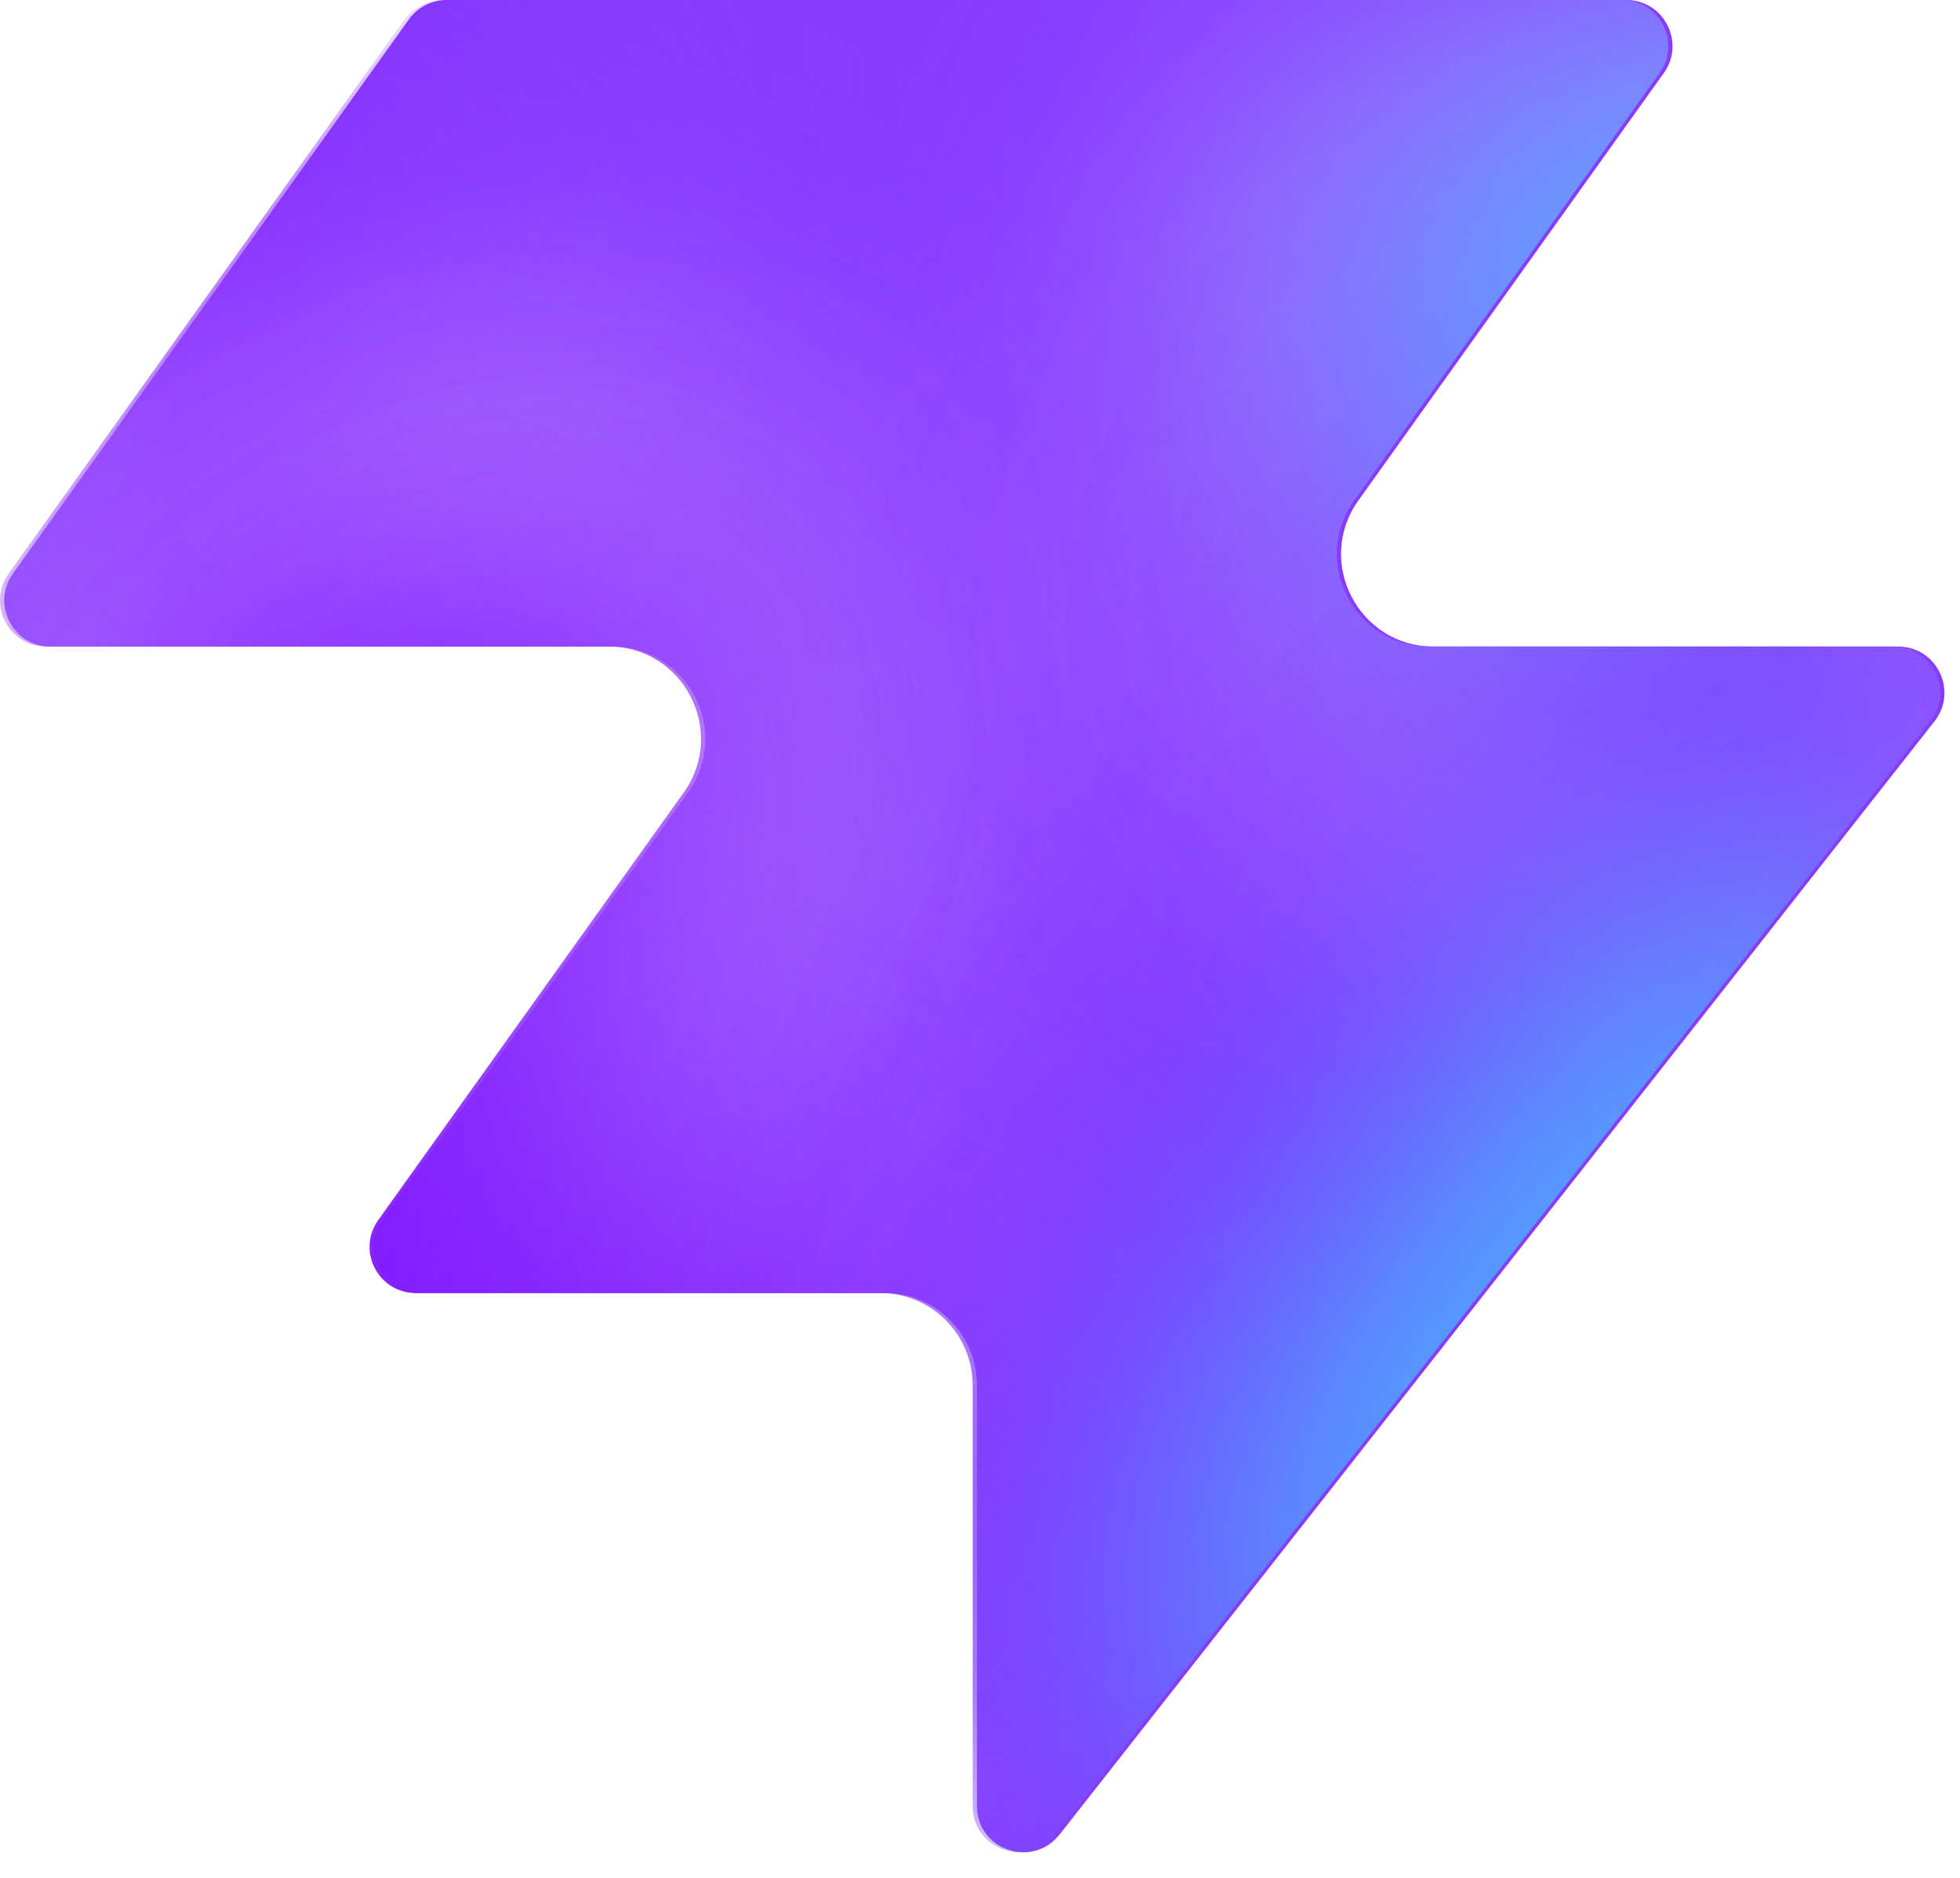
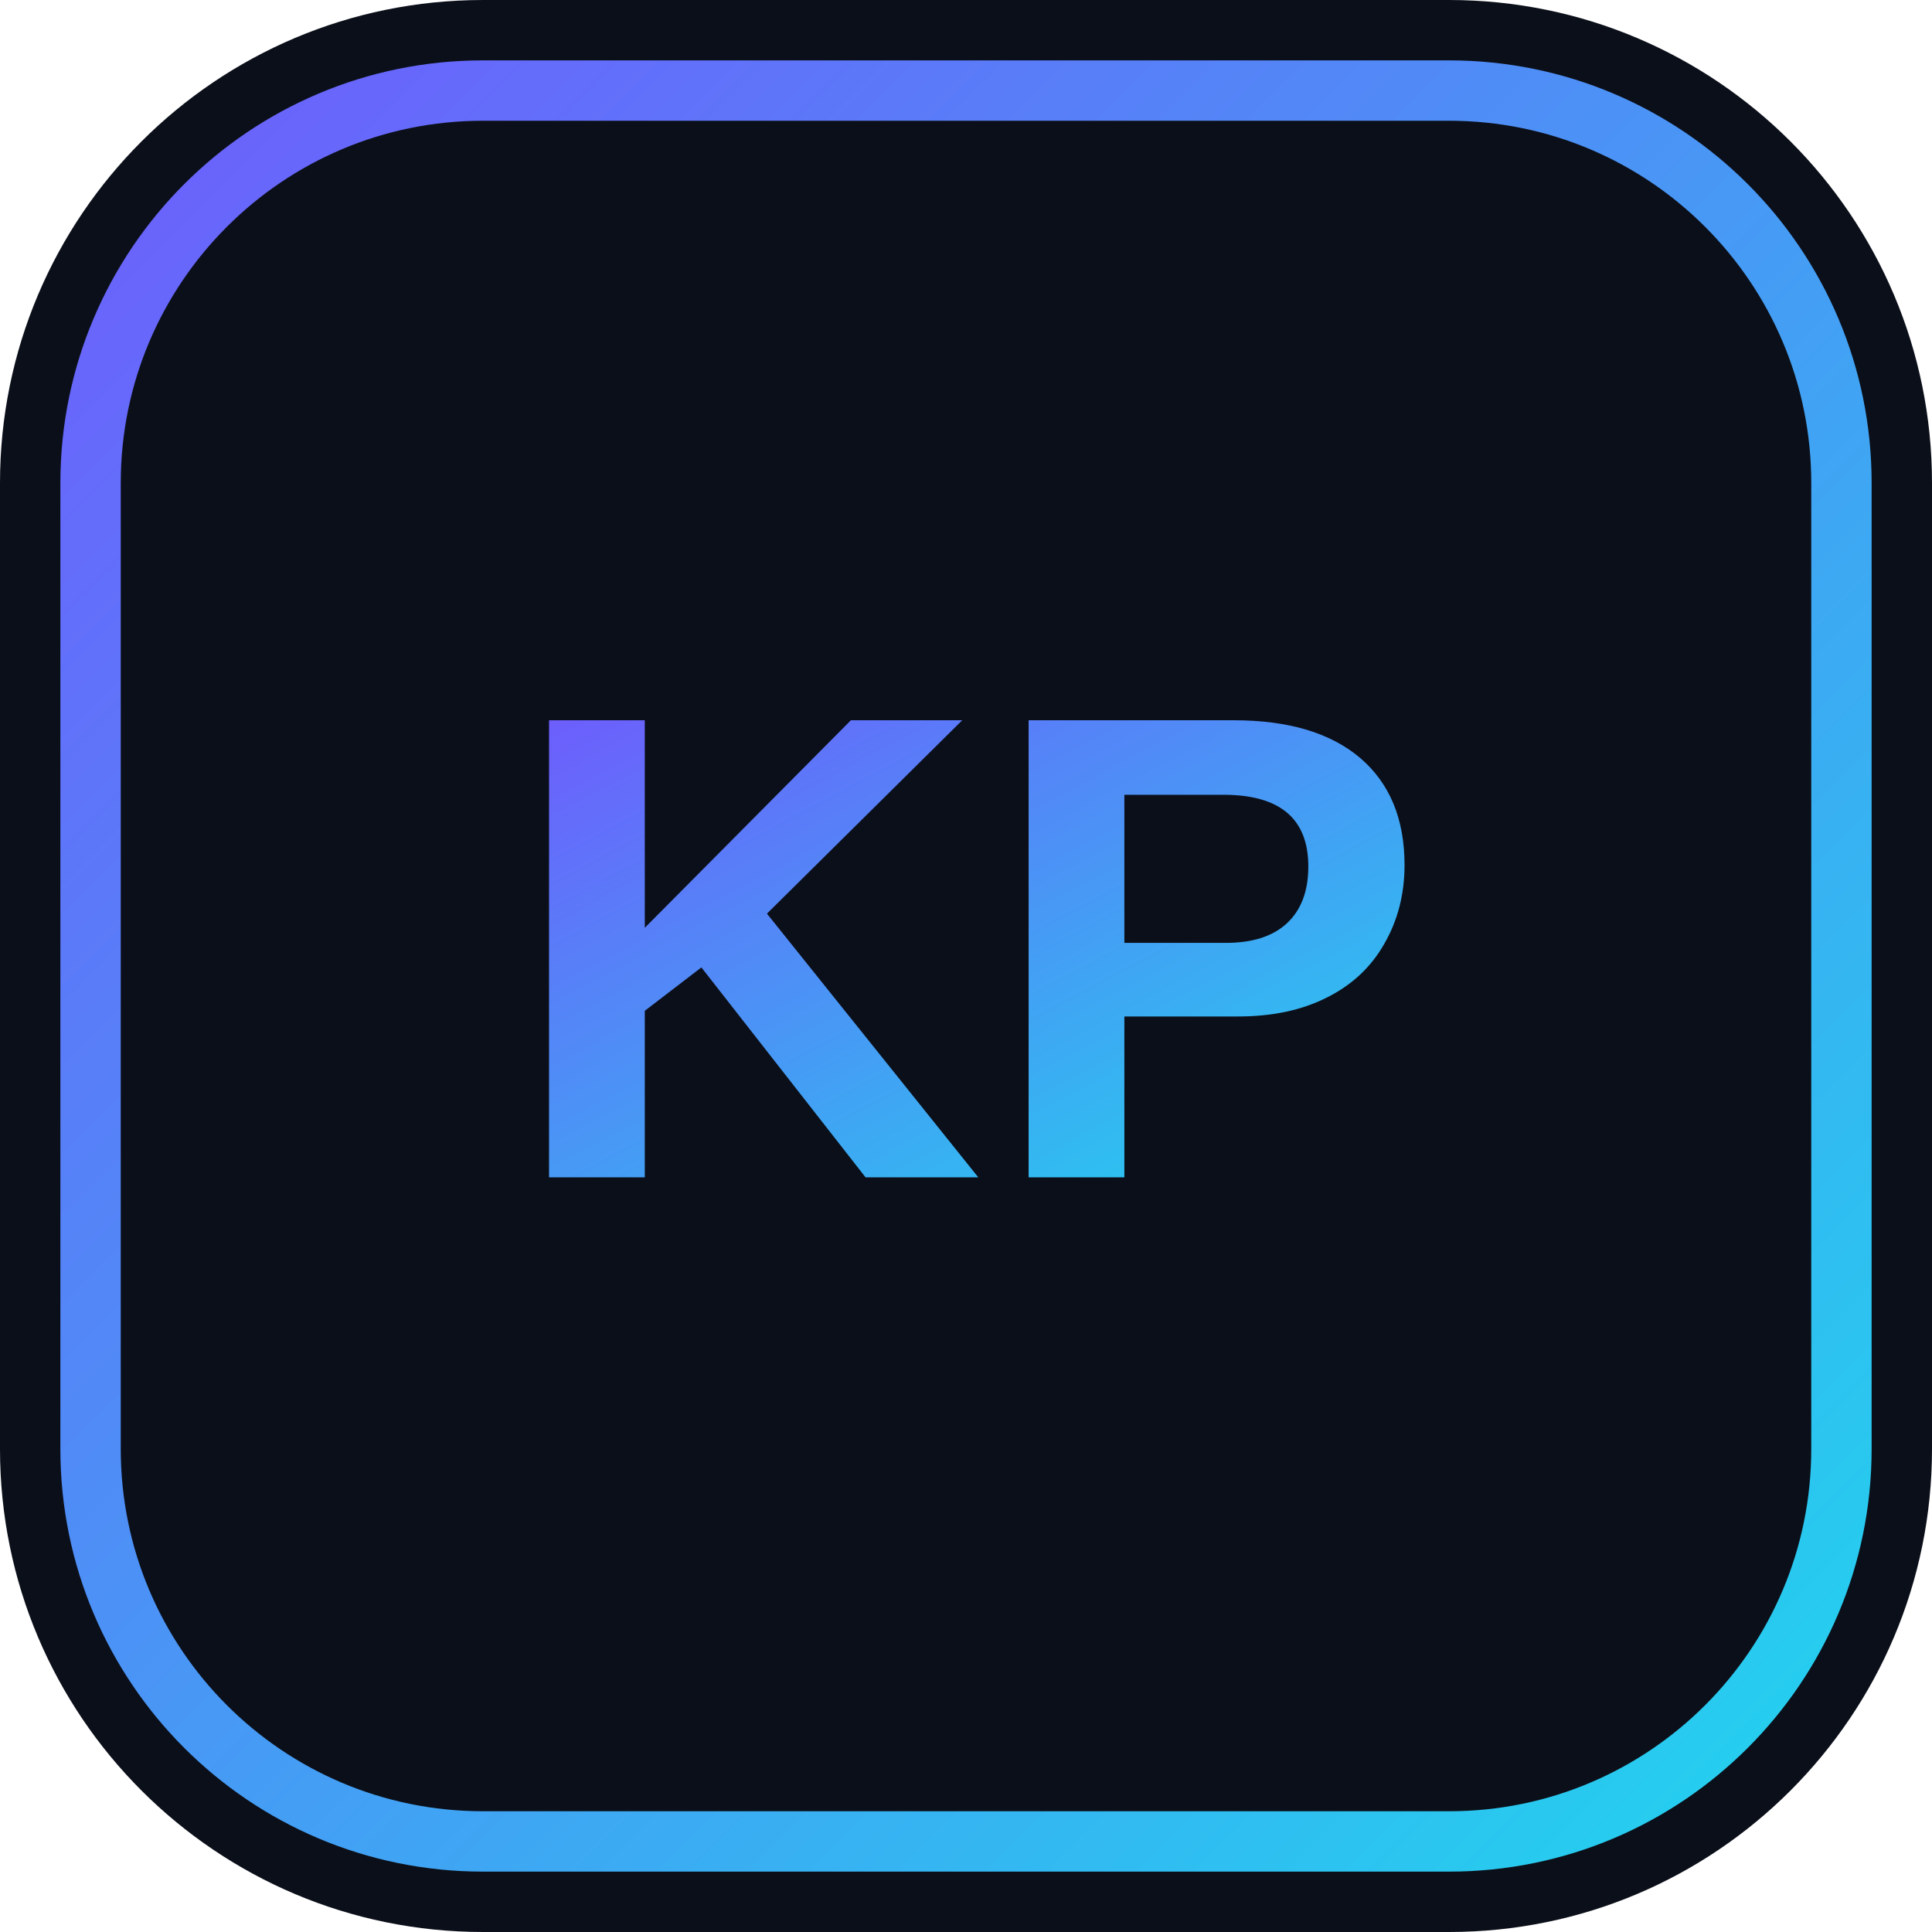
- <svg xmlns="http://www.w3.org/2000/svg" width="48" height="46" fill="none" viewBox="0 0 48 46">
-   <path fill="#863bff" d="M25.946 44.938c-.664.845-2.021.375-2.021-.698V33.937a2.26 2.26 0 0 0-2.262-2.262H10.287c-.92 0-1.456-1.04-.92-1.788l7.48-10.471c1.07-1.497 0-3.578-1.842-3.578H1.237c-.92 0-1.456-1.04-.92-1.788L10.013.474c.214-.297.556-.474.92-.474h28.894c.92 0 1.456 1.04.92 1.788l-7.48 10.471c-1.07 1.498 0 3.579 1.842 3.579h11.377c.943 0 1.473 1.088.89 1.83L25.947 44.94z" style="fill:#863bff;fill:color(display-p3 .525 .23 1);fill-opacity:1" />
-   <mask id="a" width="48" height="46" x="0" y="0" maskUnits="userSpaceOnUse" style="mask-type:alpha">
-     <path fill="#000" d="M25.842 44.938c-.664.844-2.021.375-2.021-.698V33.937a2.26 2.26 0 0 0-2.262-2.262H10.183c-.92 0-1.456-1.04-.92-1.788l7.48-10.471c1.07-1.498 0-3.579-1.842-3.579H1.133c-.92 0-1.456-1.04-.92-1.787L9.91.473c.214-.297.556-.474.92-.474h28.894c.92 0 1.456 1.04.92 1.788l-7.48 10.471c-1.07 1.498 0 3.578 1.842 3.578h11.377c.943 0 1.473 1.088.89 1.832L25.843 44.94z" style="fill:#000;fill-opacity:1" />
-   </mask>
-   <g mask="url(#a)">
-     <g filter="url(#b)">
-       <ellipse cx="5.508" cy="14.704" fill="#ede6ff" rx="5.508" ry="14.704" style="fill:#ede6ff;fill:color(display-p3 .927 .903 1);fill-opacity:1" transform="matrix(.00324 1 1 -.00324 -4.47 31.516)" />
-     </g>
-     <g filter="url(#c)">
-       <ellipse cx="10.399" cy="29.851" fill="#ede6ff" rx="10.399" ry="29.851" style="fill:#ede6ff;fill:color(display-p3 .927 .903 1);fill-opacity:1" transform="matrix(.00324 1 1 -.00324 -39.328 7.883)" />
-     </g>
-     <g filter="url(#d)">
-       <ellipse cx="5.508" cy="30.487" fill="#7e14ff" rx="5.508" ry="30.487" style="fill:#7e14ff;fill:color(display-p3 .492 .077 1);fill-opacity:1" transform="rotate(89.814 -25.913 -14.639)scale(1 -1)" />
-     </g>
-     <g filter="url(#e)">
-       <ellipse cx="5.508" cy="30.599" fill="#7e14ff" rx="5.508" ry="30.599" style="fill:#7e14ff;fill:color(display-p3 .492 .077 1);fill-opacity:1" transform="rotate(89.814 -32.644 -3.334)scale(1 -1)" />
-     </g>
-     <g filter="url(#f)">
-       <ellipse cx="5.508" cy="30.599" fill="#7e14ff" rx="5.508" ry="30.599" style="fill:#7e14ff;fill:color(display-p3 .492 .077 1);fill-opacity:1" transform="matrix(.00324 1 1 -.00324 -34.34 30.47)" />
-     </g>
-     <g filter="url(#g)">
-       <ellipse cx="14.072" cy="22.078" fill="#ede6ff" rx="14.072" ry="22.078" style="fill:#ede6ff;fill:color(display-p3 .927 .903 1);fill-opacity:1" transform="rotate(93.35 24.506 48.493)scale(-1 1)" />
-     </g>
-     <g filter="url(#h)">
-       <ellipse cx="3.47" cy="21.501" fill="#7e14ff" rx="3.47" ry="21.501" style="fill:#7e14ff;fill:color(display-p3 .492 .077 1);fill-opacity:1" transform="rotate(89.009 28.708 47.59)scale(-1 1)" />
-     </g>
-     <g filter="url(#i)">
-       <ellipse cx="3.47" cy="21.501" fill="#7e14ff" rx="3.47" ry="21.501" style="fill:#7e14ff;fill:color(display-p3 .492 .077 1);fill-opacity:1" transform="rotate(89.009 28.708 47.59)scale(-1 1)" />
-     </g>
-     <g filter="url(#j)">
-       <ellipse cx=".387" cy="8.972" fill="#7e14ff" rx="4.407" ry="29.108" style="fill:#7e14ff;fill:color(display-p3 .492 .077 1);fill-opacity:1" transform="rotate(39.51 .387 8.972)" />
-     </g>
-     <g filter="url(#k)">
-       <ellipse cx="47.523" cy="-6.092" fill="#7e14ff" rx="4.407" ry="29.108" style="fill:#7e14ff;fill:color(display-p3 .492 .077 1);fill-opacity:1" transform="rotate(37.892 47.523 -6.092)" />
-     </g>
-     <g filter="url(#l)">
-       <ellipse cx="41.412" cy="6.333" fill="#47bfff" rx="5.971" ry="9.665" style="fill:#47bfff;fill:color(display-p3 .28 .748 1);fill-opacity:1" transform="rotate(37.892 41.412 6.333)" />
-     </g>
-     <g filter="url(#m)">
-       <ellipse cx="-1.879" cy="38.332" fill="#7e14ff" rx="4.407" ry="29.108" style="fill:#7e14ff;fill:color(display-p3 .492 .077 1);fill-opacity:1" transform="rotate(37.892 -1.88 38.332)" />
-     </g>
-     <g filter="url(#n)">
-       <ellipse cx="-1.879" cy="38.332" fill="#7e14ff" rx="4.407" ry="29.108" style="fill:#7e14ff;fill:color(display-p3 .492 .077 1);fill-opacity:1" transform="rotate(37.892 -1.88 38.332)" />
-     </g>
-     <g filter="url(#o)">
-       <ellipse cx="35.651" cy="29.907" fill="#7e14ff" rx="4.407" ry="29.108" style="fill:#7e14ff;fill:color(display-p3 .492 .077 1);fill-opacity:1" transform="rotate(37.892 35.651 29.907)" />
-     </g>
-     <g filter="url(#p)">
-       <ellipse cx="38.418" cy="32.4" fill="#47bfff" rx="5.971" ry="15.297" style="fill:#47bfff;fill:color(display-p3 .28 .748 1);fill-opacity:1" transform="rotate(37.892 38.418 32.4)" />
-     </g>
-   </g>
+ <svg xmlns="http://www.w3.org/2000/svg" viewBox="0 0 64 64">
  <defs>
-     <filter id="b" width="60.045" height="41.654" x="-19.77" y="16.149" color-interpolation-filters="sRGB" filterUnits="userSpaceOnUse">
-       <feFlood flood-opacity="0" result="BackgroundImageFix" />
-       <feBlend in="SourceGraphic" in2="BackgroundImageFix" result="shape" />
-       <feGaussianBlur result="effect1_foregroundBlur_2002_17158" stdDeviation="7.659" />
-     </filter>
-     <filter id="c" width="90.34" height="51.437" x="-54.613" y="-7.533" color-interpolation-filters="sRGB" filterUnits="userSpaceOnUse">
-       <feFlood flood-opacity="0" result="BackgroundImageFix" />
-       <feBlend in="SourceGraphic" in2="BackgroundImageFix" result="shape" />
-       <feGaussianBlur result="effect1_foregroundBlur_2002_17158" stdDeviation="7.659" />
-     </filter>
-     <filter id="d" width="79.355" height="29.4" x="-49.64" y="2.03" color-interpolation-filters="sRGB" filterUnits="userSpaceOnUse">
-       <feFlood flood-opacity="0" result="BackgroundImageFix" />
-       <feBlend in="SourceGraphic" in2="BackgroundImageFix" result="shape" />
-       <feGaussianBlur result="effect1_foregroundBlur_2002_17158" stdDeviation="4.596" />
-     </filter>
-     <filter id="e" width="79.579" height="29.4" x="-45.045" y="20.029" color-interpolation-filters="sRGB" filterUnits="userSpaceOnUse">
-       <feFlood flood-opacity="0" result="BackgroundImageFix" />
-       <feBlend in="SourceGraphic" in2="BackgroundImageFix" result="shape" />
-       <feGaussianBlur result="effect1_foregroundBlur_2002_17158" stdDeviation="4.596" />
-     </filter>
-     <filter id="f" width="79.579" height="29.4" x="-43.513" y="21.178" color-interpolation-filters="sRGB" filterUnits="userSpaceOnUse">
-       <feFlood flood-opacity="0" result="BackgroundImageFix" />
-       <feBlend in="SourceGraphic" in2="BackgroundImageFix" result="shape" />
-       <feGaussianBlur result="effect1_foregroundBlur_2002_17158" stdDeviation="4.596" />
-     </filter>
-     <filter id="g" width="74.749" height="58.852" x="15.756" y="-17.901" color-interpolation-filters="sRGB" filterUnits="userSpaceOnUse">
-       <feFlood flood-opacity="0" result="BackgroundImageFix" />
-       <feBlend in="SourceGraphic" in2="BackgroundImageFix" result="shape" />
-       <feGaussianBlur result="effect1_foregroundBlur_2002_17158" stdDeviation="7.659" />
-     </filter>
-     <filter id="h" width="61.377" height="25.362" x="23.548" y="2.284" color-interpolation-filters="sRGB" filterUnits="userSpaceOnUse">
-       <feFlood flood-opacity="0" result="BackgroundImageFix" />
-       <feBlend in="SourceGraphic" in2="BackgroundImageFix" result="shape" />
-       <feGaussianBlur result="effect1_foregroundBlur_2002_17158" stdDeviation="4.596" />
-     </filter>
-     <filter id="i" width="61.377" height="25.362" x="23.548" y="2.284" color-interpolation-filters="sRGB" filterUnits="userSpaceOnUse">
-       <feFlood flood-opacity="0" result="BackgroundImageFix" />
-       <feBlend in="SourceGraphic" in2="BackgroundImageFix" result="shape" />
-       <feGaussianBlur result="effect1_foregroundBlur_2002_17158" stdDeviation="4.596" />
-     </filter>
-     <filter id="j" width="56.045" height="63.649" x="-27.636" y="-22.853" color-interpolation-filters="sRGB" filterUnits="userSpaceOnUse">
-       <feFlood flood-opacity="0" result="BackgroundImageFix" />
-       <feBlend in="SourceGraphic" in2="BackgroundImageFix" result="shape" />
-       <feGaussianBlur result="effect1_foregroundBlur_2002_17158" stdDeviation="4.596" />
-     </filter>
-     <filter id="k" width="54.814" height="64.646" x="20.116" y="-38.415" color-interpolation-filters="sRGB" filterUnits="userSpaceOnUse">
-       <feFlood flood-opacity="0" result="BackgroundImageFix" />
-       <feBlend in="SourceGraphic" in2="BackgroundImageFix" result="shape" />
-       <feGaussianBlur result="effect1_foregroundBlur_2002_17158" stdDeviation="4.596" />
-     </filter>
-     <filter id="l" width="33.541" height="35.313" x="24.641" y="-11.323" color-interpolation-filters="sRGB" filterUnits="userSpaceOnUse">
-       <feFlood flood-opacity="0" result="BackgroundImageFix" />
-       <feBlend in="SourceGraphic" in2="BackgroundImageFix" result="shape" />
-       <feGaussianBlur result="effect1_foregroundBlur_2002_17158" stdDeviation="4.596" />
-     </filter>
-     <filter id="m" width="54.814" height="64.646" x="-29.286" y="6.009" color-interpolation-filters="sRGB" filterUnits="userSpaceOnUse">
-       <feFlood flood-opacity="0" result="BackgroundImageFix" />
-       <feBlend in="SourceGraphic" in2="BackgroundImageFix" result="shape" />
-       <feGaussianBlur result="effect1_foregroundBlur_2002_17158" stdDeviation="4.596" />
-     </filter>
-     <filter id="n" width="54.814" height="64.646" x="-29.286" y="6.009" color-interpolation-filters="sRGB" filterUnits="userSpaceOnUse">
-       <feFlood flood-opacity="0" result="BackgroundImageFix" />
-       <feBlend in="SourceGraphic" in2="BackgroundImageFix" result="shape" />
-       <feGaussianBlur result="effect1_foregroundBlur_2002_17158" stdDeviation="4.596" />
-     </filter>
-     <filter id="o" width="54.814" height="64.646" x="8.244" y="-2.416" color-interpolation-filters="sRGB" filterUnits="userSpaceOnUse">
-       <feFlood flood-opacity="0" result="BackgroundImageFix" />
-       <feBlend in="SourceGraphic" in2="BackgroundImageFix" result="shape" />
-       <feGaussianBlur result="effect1_foregroundBlur_2002_17158" stdDeviation="4.596" />
-     </filter>
-     <filter id="p" width="39.409" height="43.623" x="18.713" y="10.588" color-interpolation-filters="sRGB" filterUnits="userSpaceOnUse">
-       <feFlood flood-opacity="0" result="BackgroundImageFix" />
-       <feBlend in="SourceGraphic" in2="BackgroundImageFix" result="shape" />
-       <feGaussianBlur result="effect1_foregroundBlur_2002_17158" stdDeviation="4.596" />
-     </filter>
+     <linearGradient id="kpGradient" x1="0%" y1="0%" x2="100%" y2="100%">
+       <stop offset="0%" stop-color="#6d5efc" />
+       <stop offset="100%" stop-color="#22d3ee" />
+     </linearGradient>
  </defs>
+   <rect width="64" height="64" rx="16" fill="#0b0f19" />
+   <rect x="3" y="3" width="58" height="58" rx="13" fill="none" stroke="url(#kpGradient)" stroke-width="2" />
+   <text x="32" y="39" text-anchor="middle" font-family="Arial, sans-serif" font-size="22" font-weight="700" fill="url(#kpGradient)">
+     KP
+   </text>
</svg>
